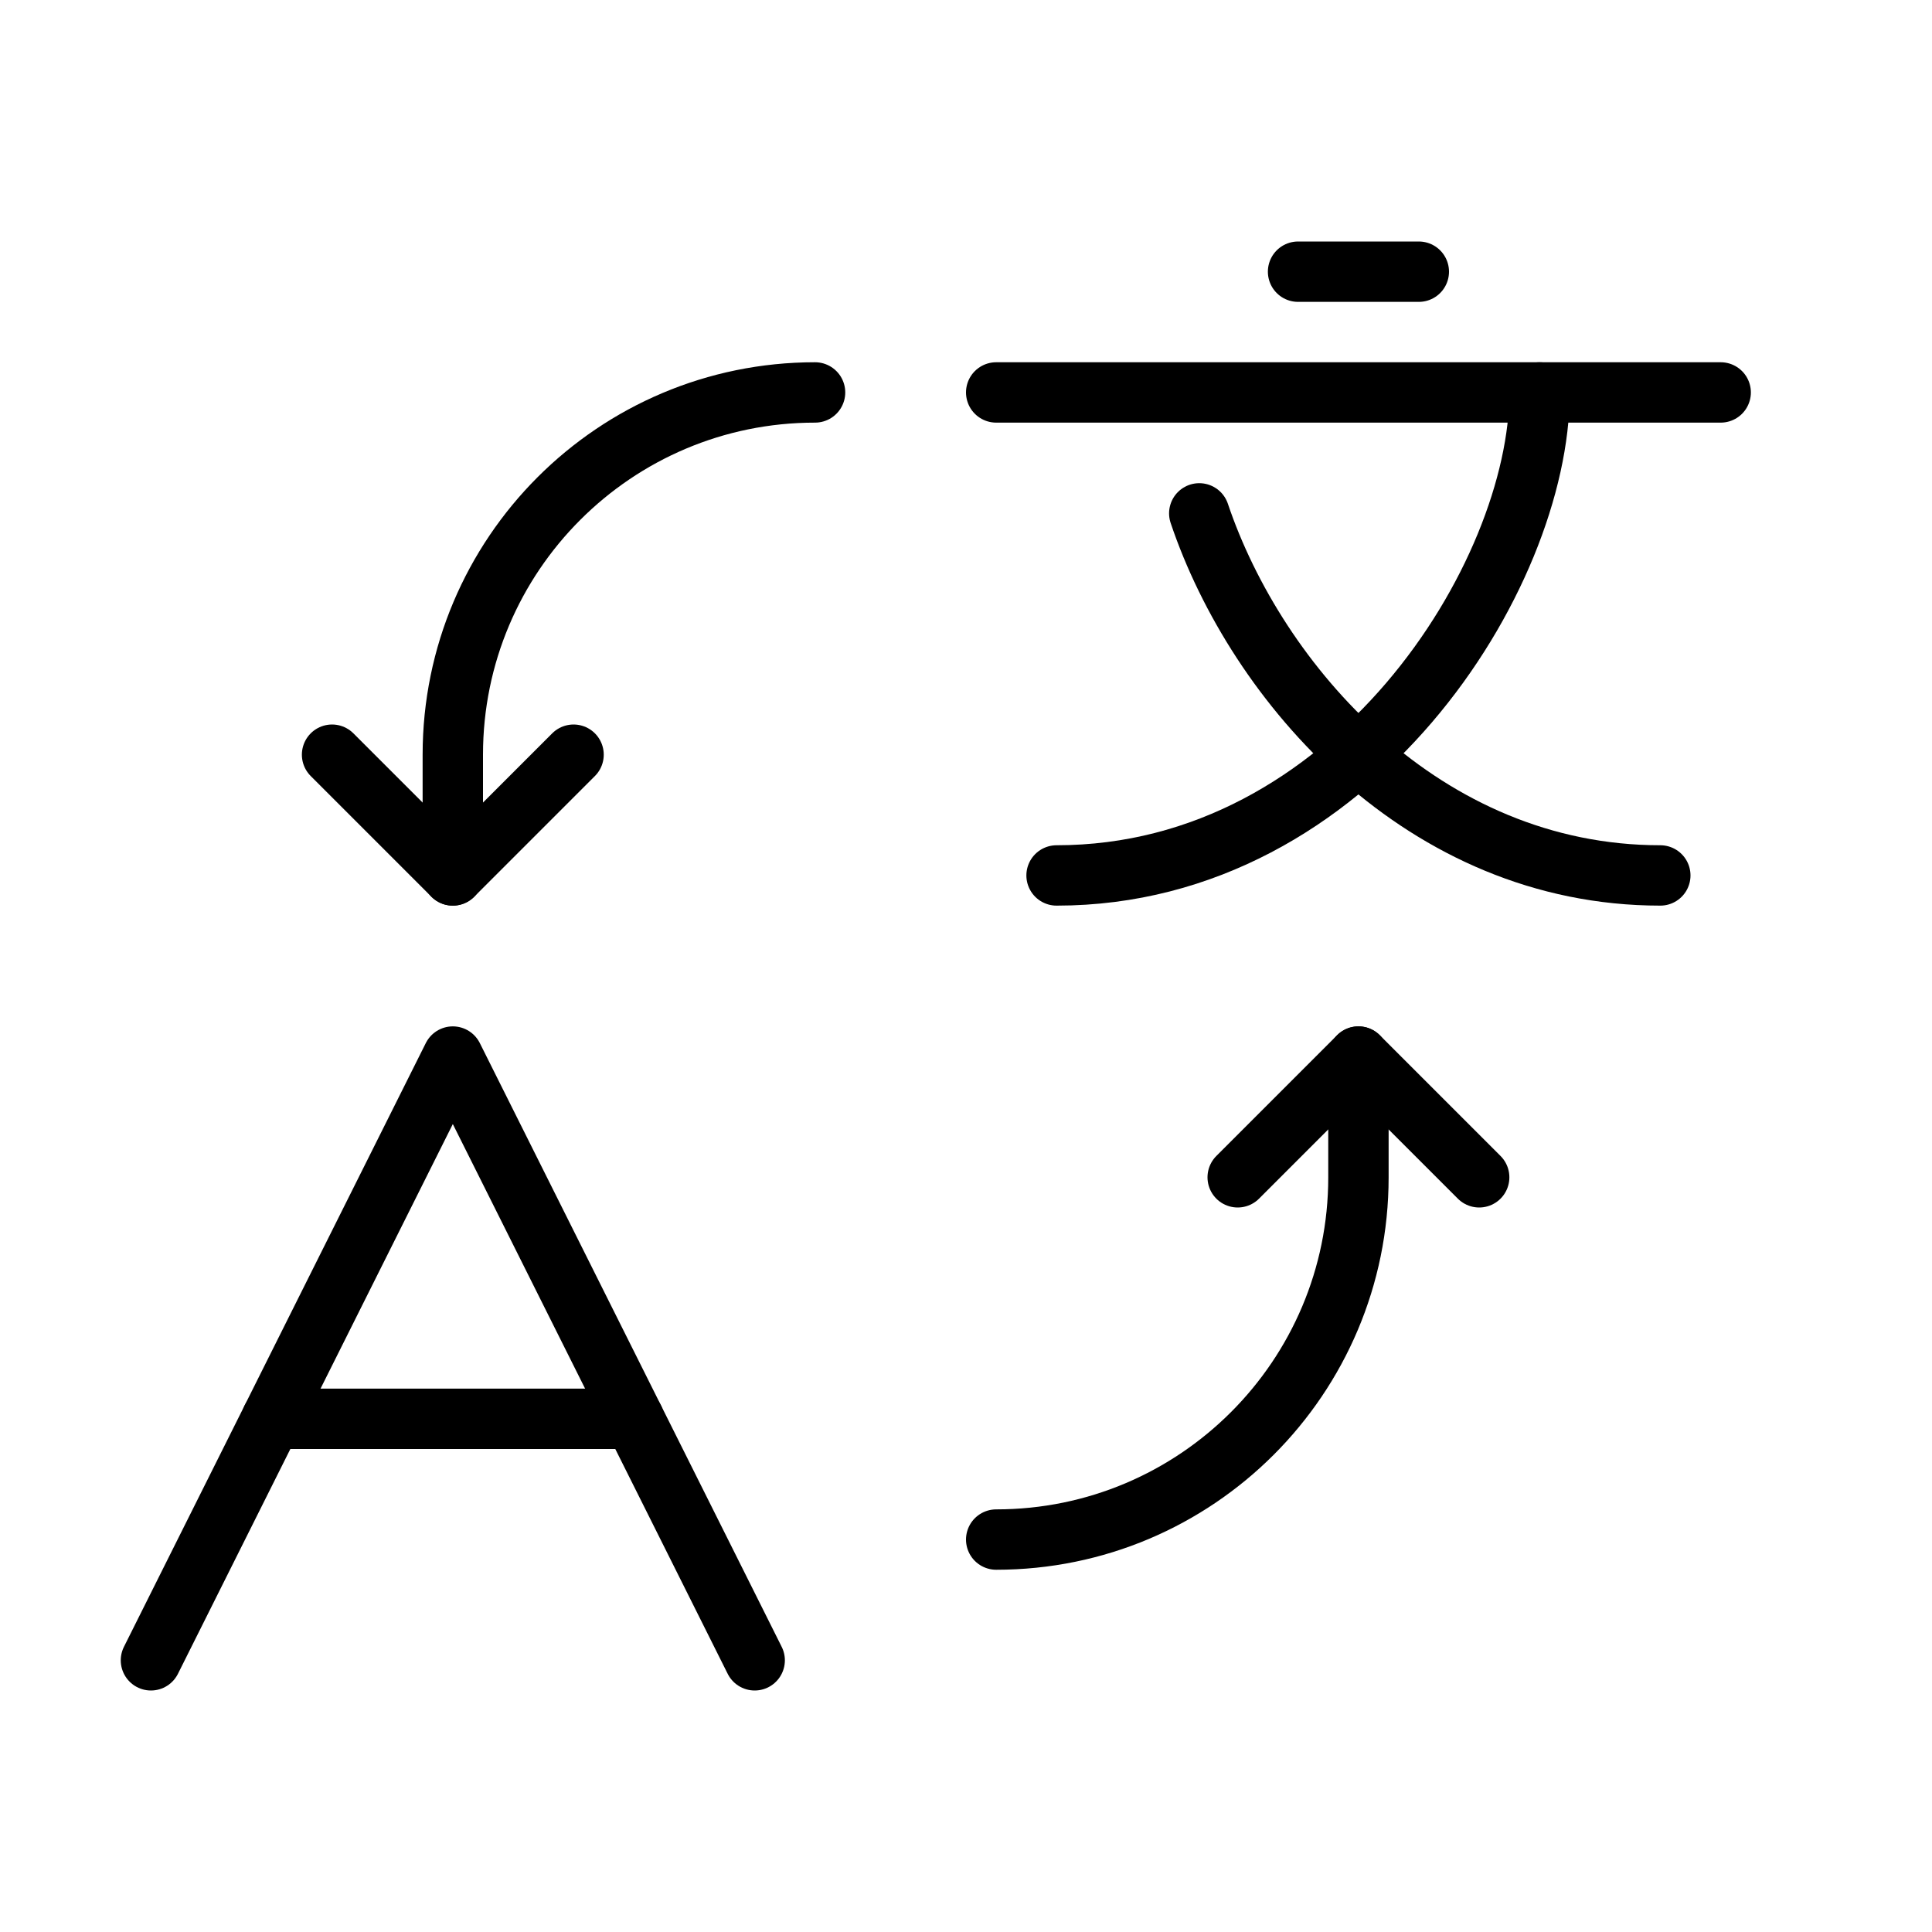
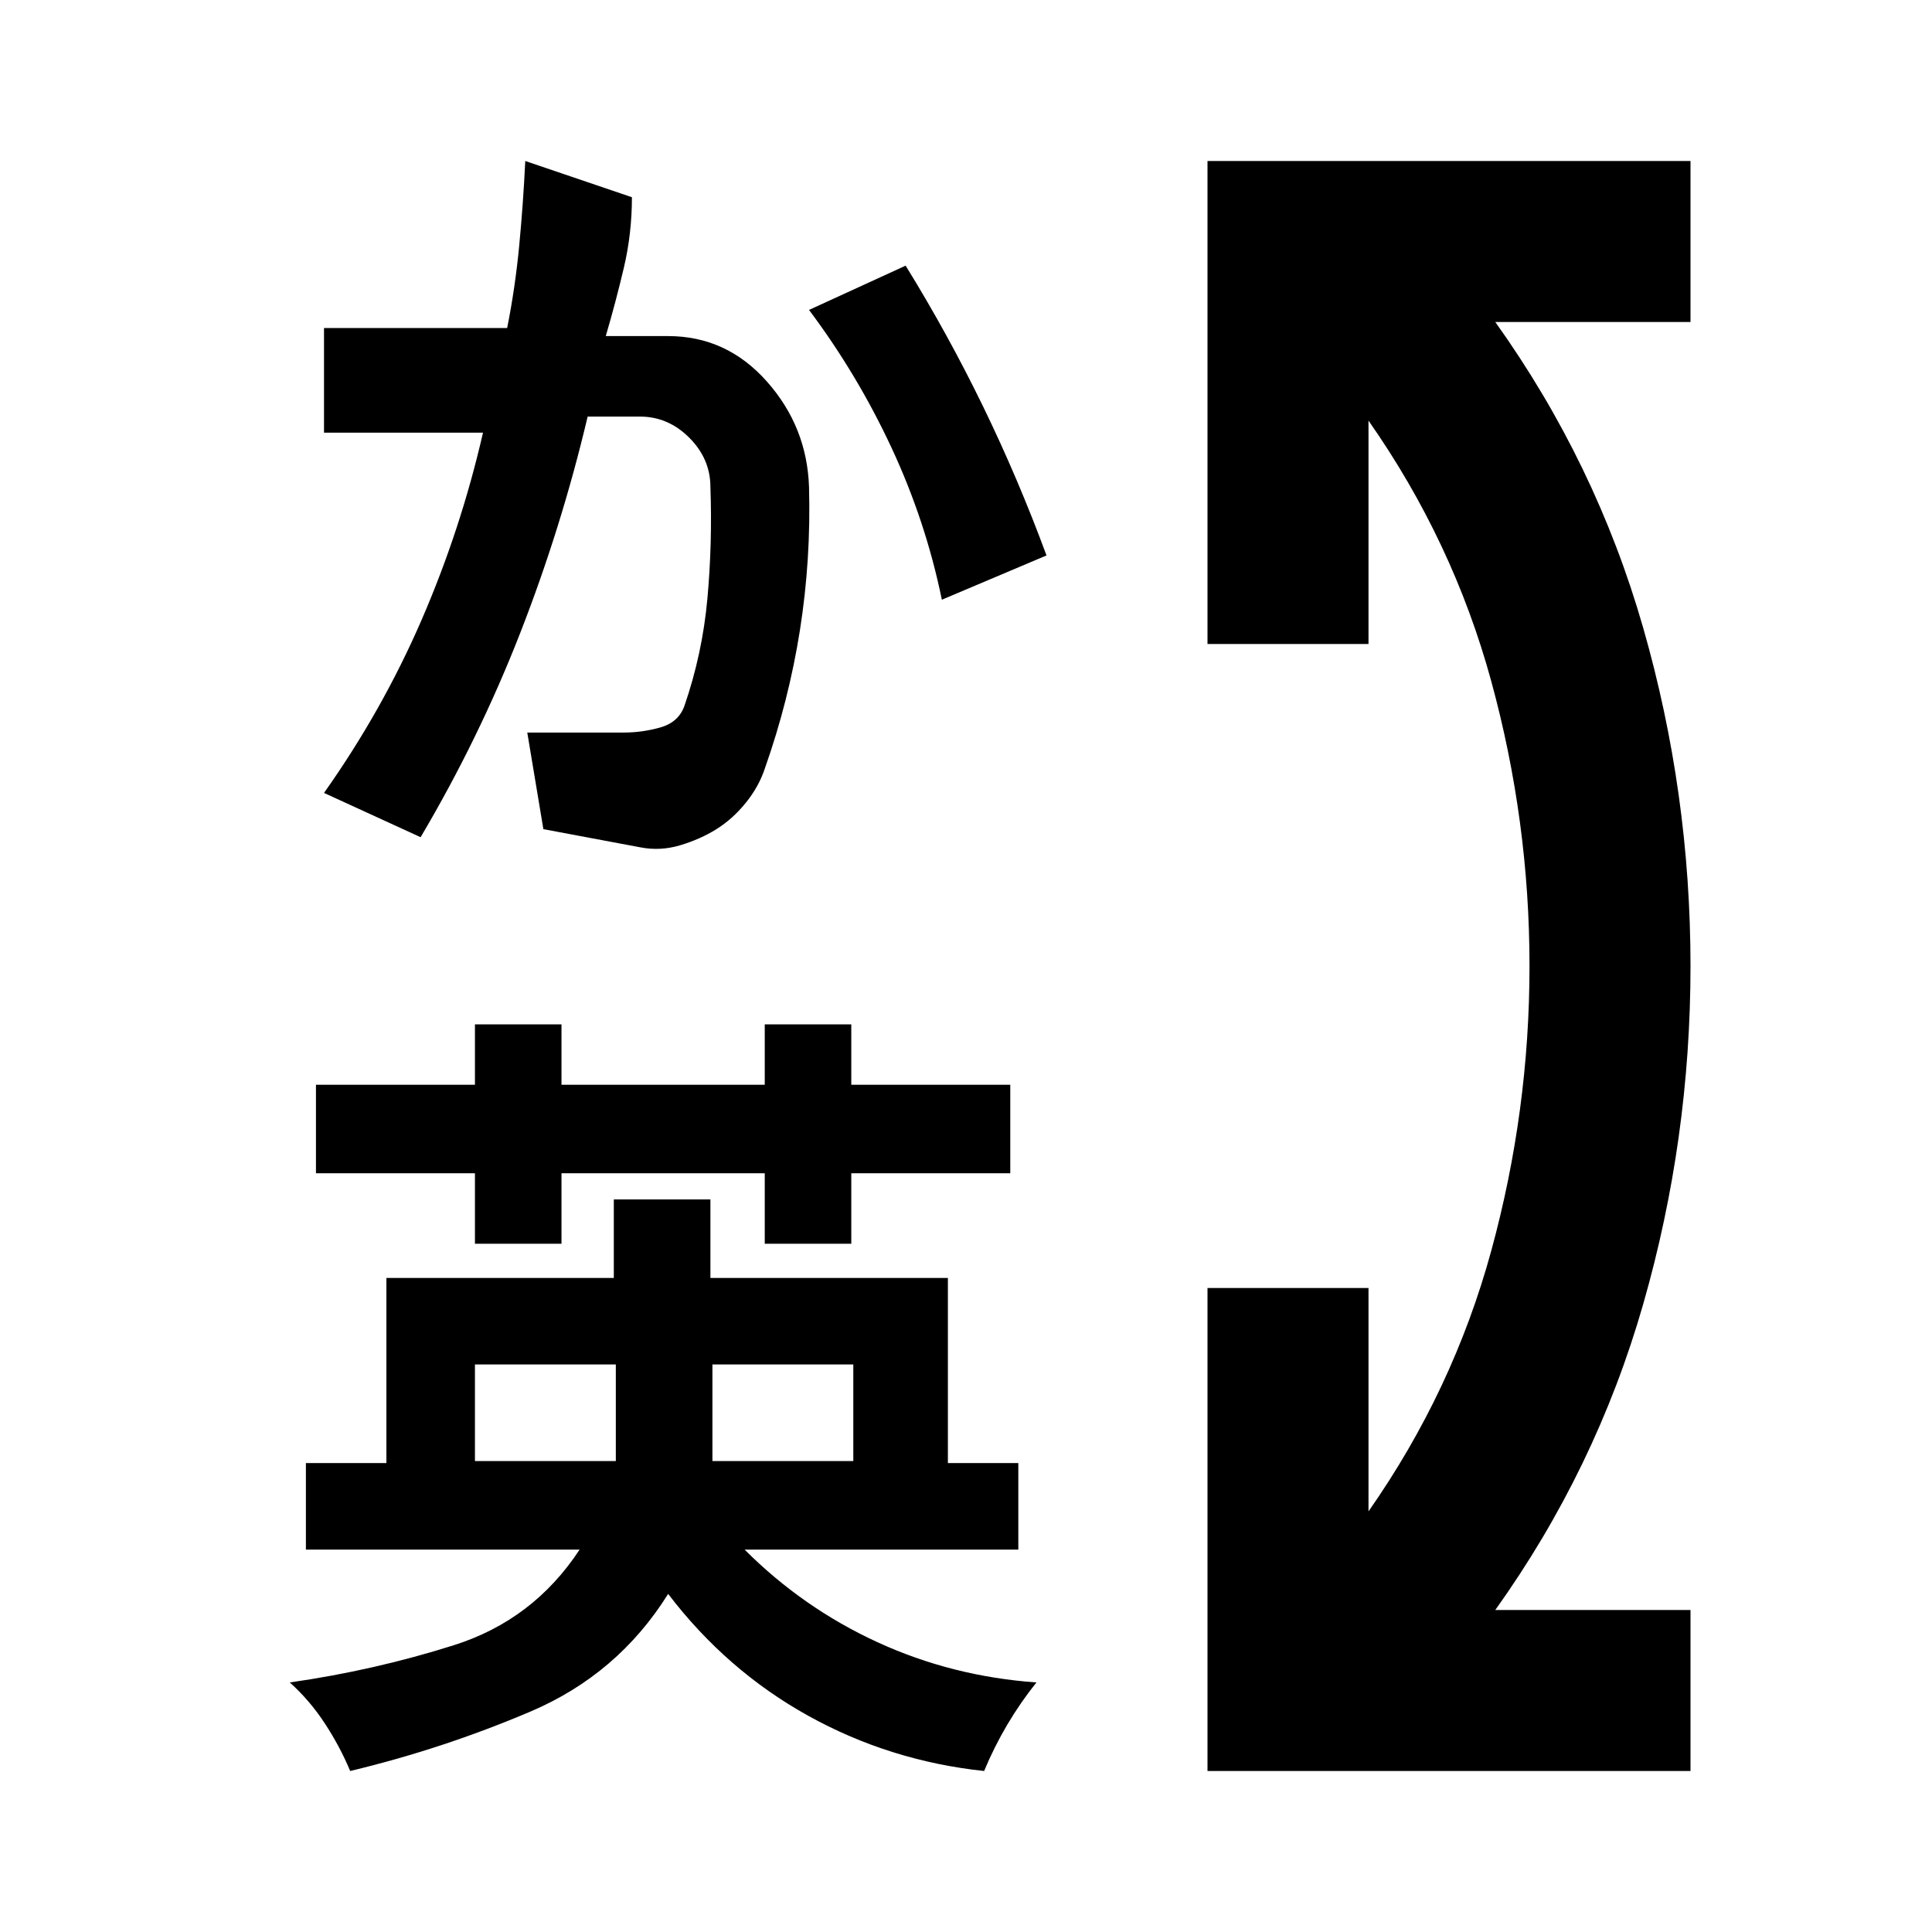
- <svg xmlns="http://www.w3.org/2000/svg" id="icon" width="800px" height="800px" viewBox="0 0 64 64" version="1.1">
-   <defs>
- 
- </defs>
-   <g id="General" stroke="none" stroke-width="1" fill="none" fill-rule="evenodd">
-     <g id="SLICES-64px" transform="translate(-270, -100)">
- 
- </g>
-     <g id="ICONS" transform="translate(-265, -95)" stroke-linecap="round" stroke-width="2" stroke-linejoin="round">
-       <g id="cha-translate-2" transform="translate(270, 104)">
-         <polyline id="Stroke-161" stroke="currentColor" points="0 46 10 26 20 46">
- 
- </polyline>
-         <path d="M4,38 L16,38" id="Stroke-163" stroke="currentColor">
- 
- </path>
-         <path d="M38,0 L42,0" id="Stroke-165" stroke="currentColor">
- 
- </path>
-         <path d="M28,4 L52,4" id="Stroke-167" stroke="currentColor">
- 
- </path>
-         <path d="M30,20 C39.813,20 46,10.062 46,4" id="Stroke-169" stroke="currentColor">
- 
- </path>
-         <path d="M50,20 C42.156,20 36.63,13.651 34.727,8.006" id="Stroke-171" stroke="currentColor">
- 
- </path>
-         <path d="M22,4 C15.373,4 10,9.373 10,16 L10,20" id="Stroke-173" stroke="currentColor">
- 
- </path>
-         <path d="M28,42 C34.627,42 40,36.627 40,30 L40,26" id="Stroke-175" stroke="currentColor">
- 
- </path>
-         <polyline id="Stroke-177" stroke="currentColor" points="36 30 40 26 44 30">
- 
- </polyline>
-         <polyline id="Stroke-179" stroke="currentColor" points="6 16 10 20 14 16">
- 
- </polyline>
-       </g>
-     </g>
-   </g>
+ <svg xmlns="http://www.w3.org/2000/svg" id="icon" viewBox="0 -960 960 960">
+   <path fill="currentColor" d="M600-80v-240h80v111q42-60 61-129.5T760-480q0-72-19-141.5T680-751v111h-80v-240h240v80h-97q50 70 73.5 152T840-480q0 86-23.5 168T743-160h97v80H600ZM306-282h-70v48h70v-48Zm118 0h-70v48h70v-48Zm-1-169v30h79v44h-79v35h-43v-35H279v35h-43v-35h-79v-44h79v-30h43v30h101v-30h43ZM174-80q-5-12-12.5-23.5T144-124q42-6 81.5-18.5T288-190H152v-43h40v-92h113v-39h48v39h118v92h35v43H370q29 29 66 46t79 20q-8 10-14.5 21T489-80q-47-5-87.5-27.5T332-168q-25 40-68.5 58.5T174-80Zm35-464-48-22q29-41 48.5-86t30.5-93h-79v-52h91q4-20 6-41t3-42l53 18q0 18-4 35t-9 34h31q29 0 49 22.5t21 52.5q1 36-4.5 71T380-578q-3 9-9.5 17T356-548q-8 5-18 8t-20 1l-48-9-8-48h48q9 0 18-2.5t12-10.5q9-26 11.5-53.5T353-718q0-14-10.5-24.5T318-753h-26q-13 55-33.5 107.5T209-544Zm241-284q21 34 38.5 70t31.5 74l-52 22q-8-39-25-75.5T402-806l48-22Z" />
</svg>
